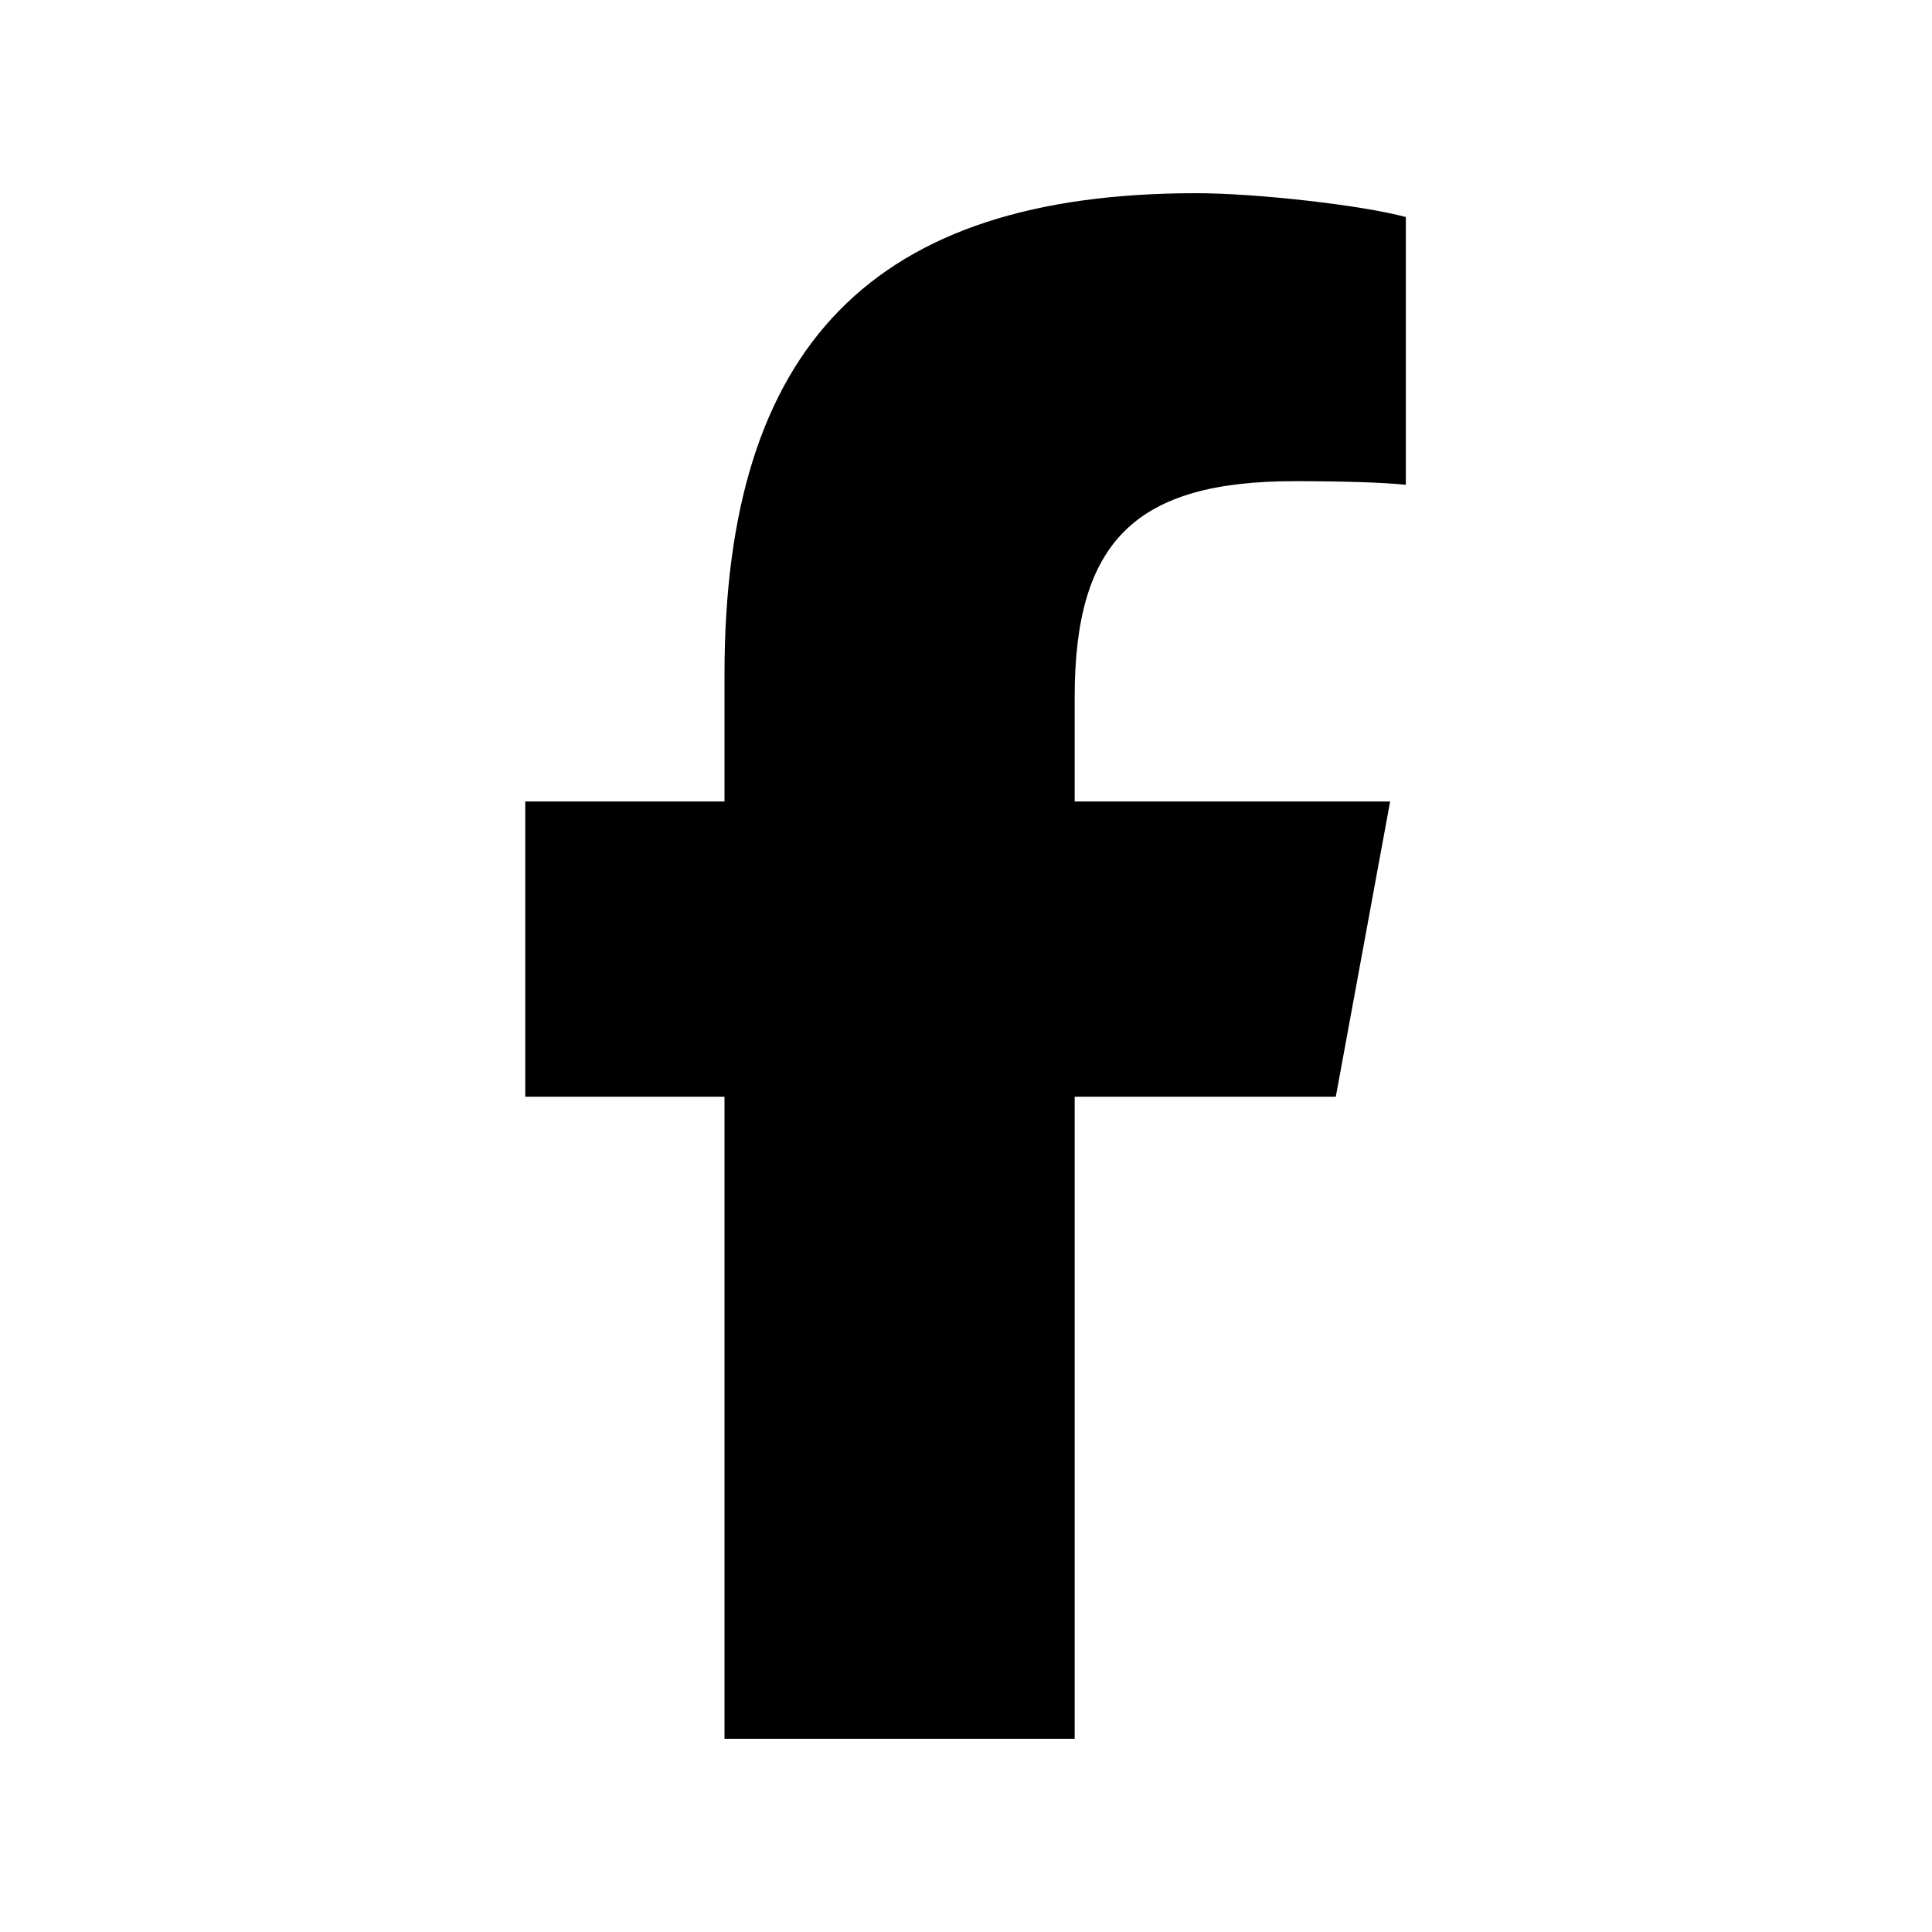
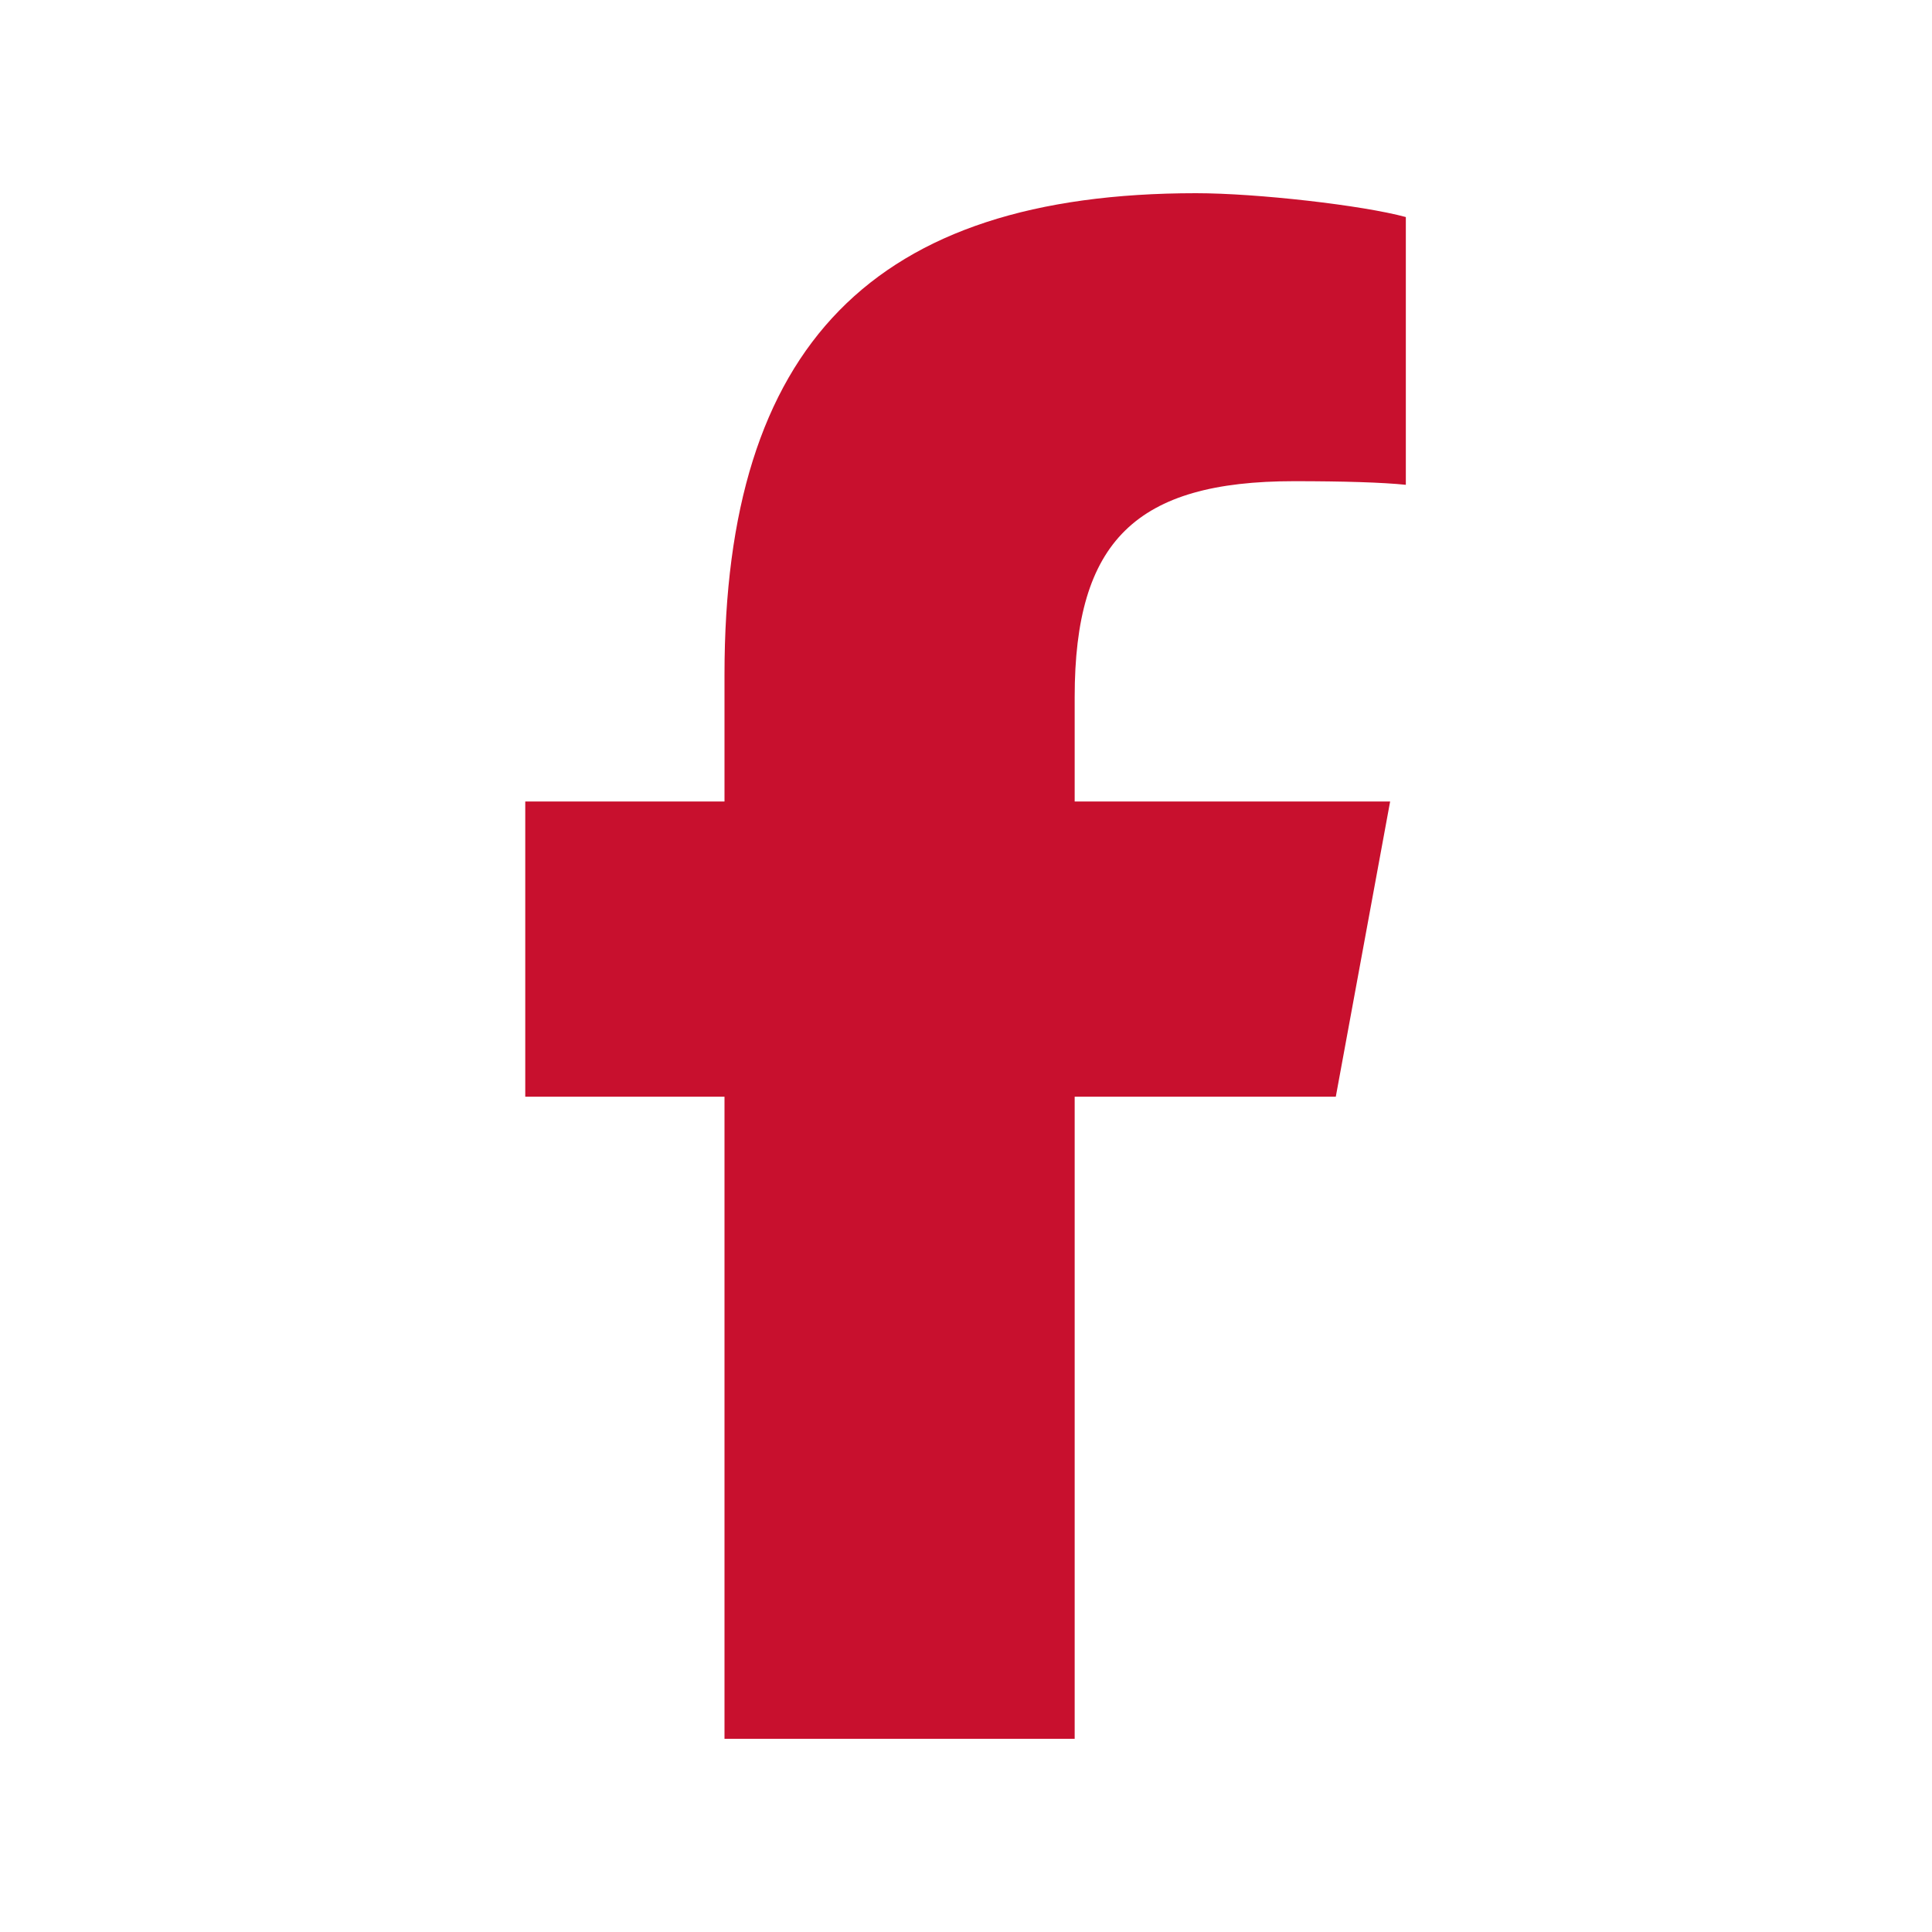
<svg xmlns="http://www.w3.org/2000/svg" viewBox="0 0 640 640">
-   <path d="M240 363.3L240 576L356 576L356 363.3L442.5 363.3L460.5 265.5L356 265.5L356 230.9C356 179.2 376.3 159.4 428.7 159.4C445 159.4 458.1 159.8 465.7 160.6L465.7 71.9C451.4 68 416.4 64 396.2 64C289.3 64 240 114.5 240 223.4L240 265.5L174 265.5L174 363.3L240 363.3z" />
+   <path fill="rgb(200, 16, 46)" d="M240 363.3L240 576L356 576L356 363.3L442.5 363.3L460.5 265.5L356 265.5L356 230.9C356 179.2 376.3 159.4 428.7 159.4C445 159.4 458.1 159.8 465.7 160.6L465.7 71.9C451.4 68 416.4 64 396.2 64C289.3 64 240 114.5 240 223.4L240 265.5L174 265.5L174 363.3L240 363.3z" />
</svg>
